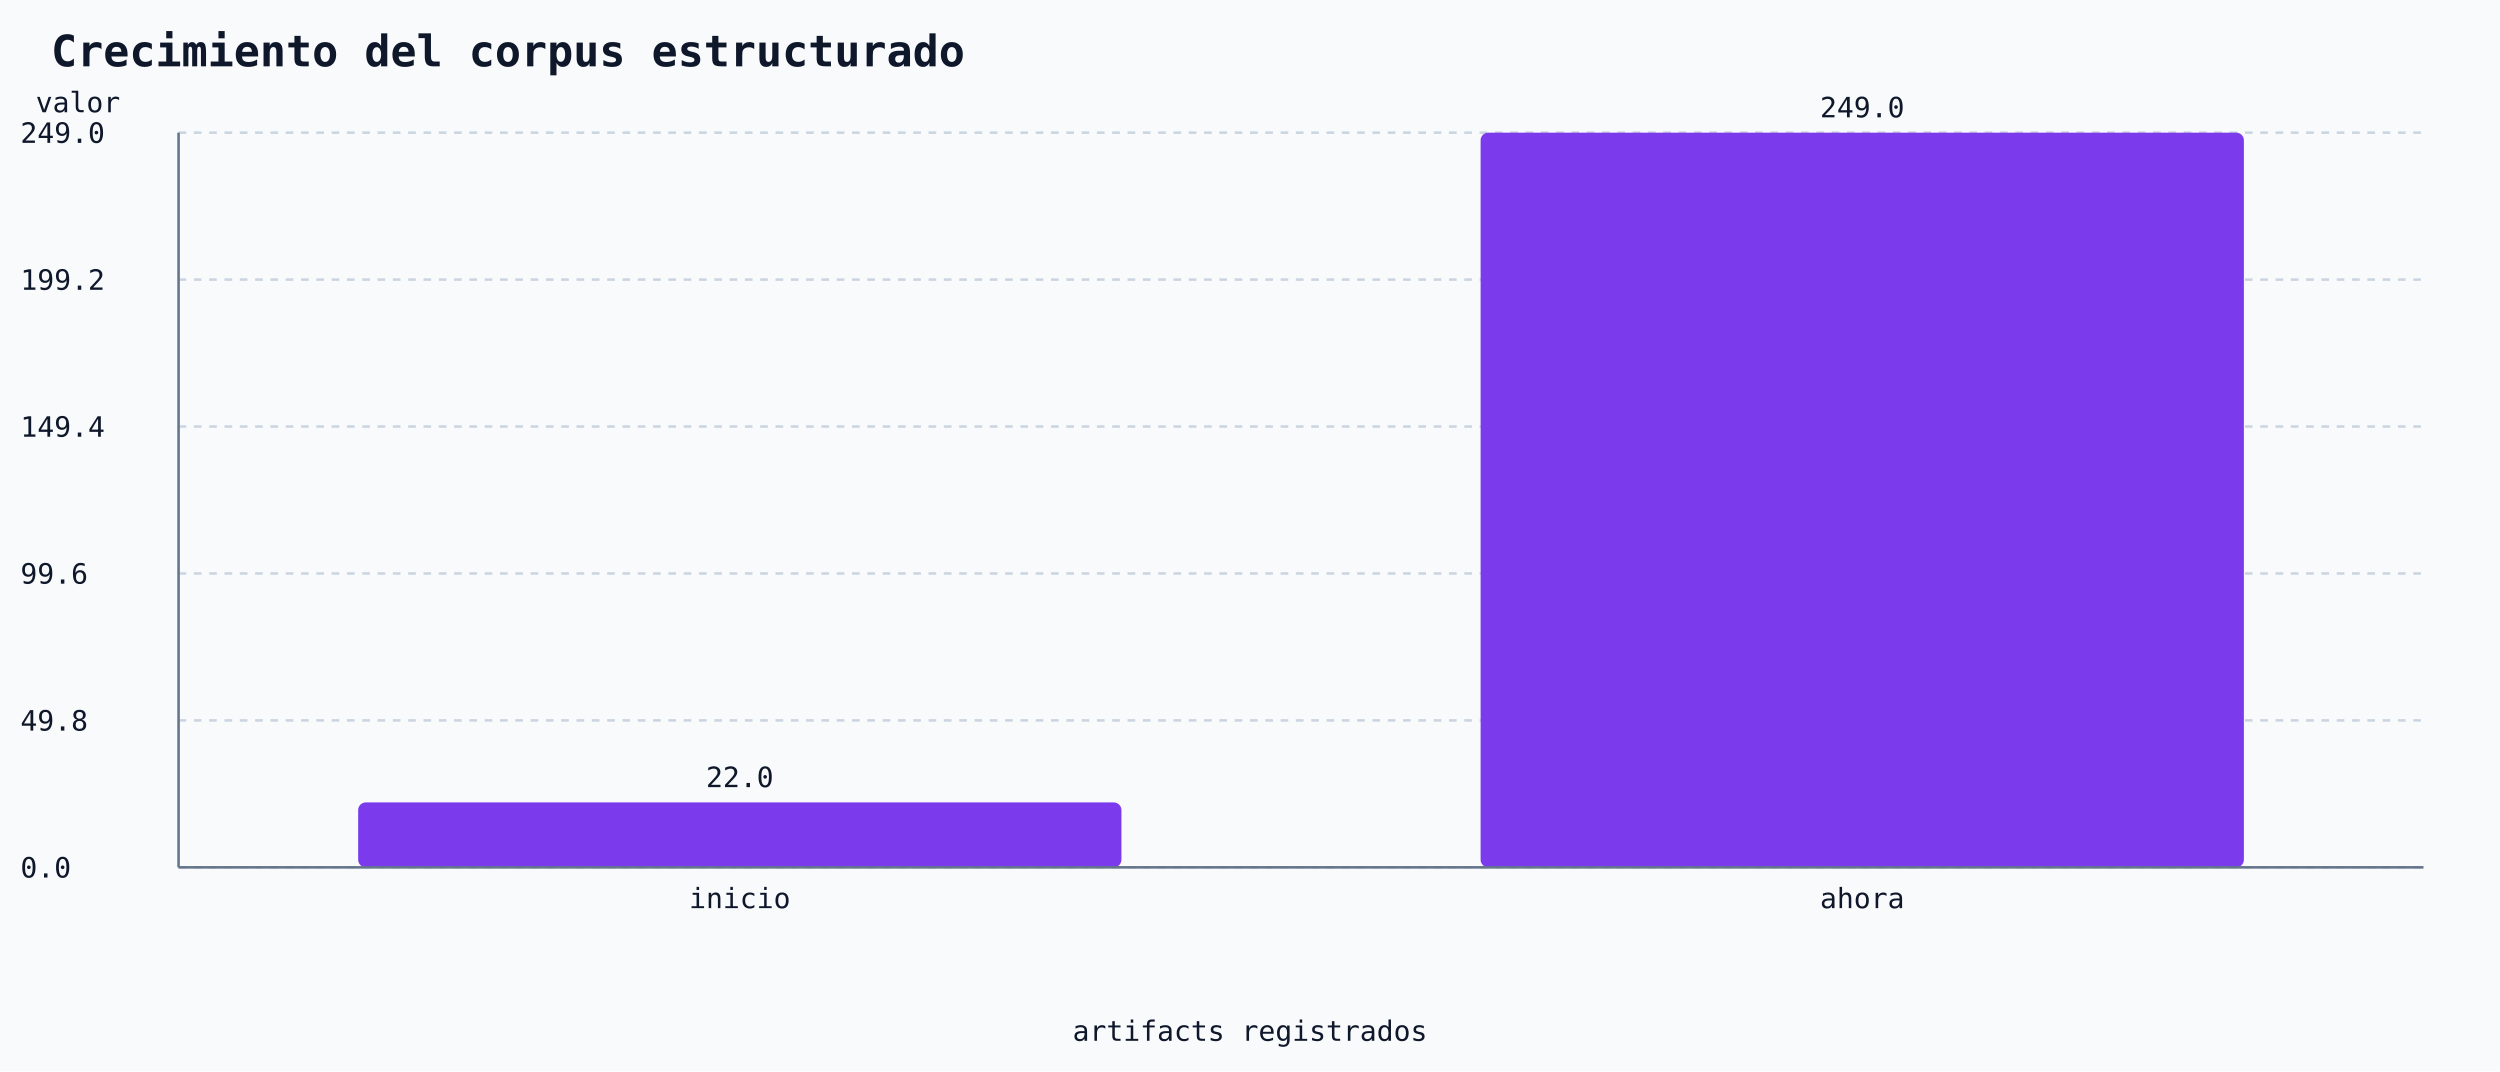
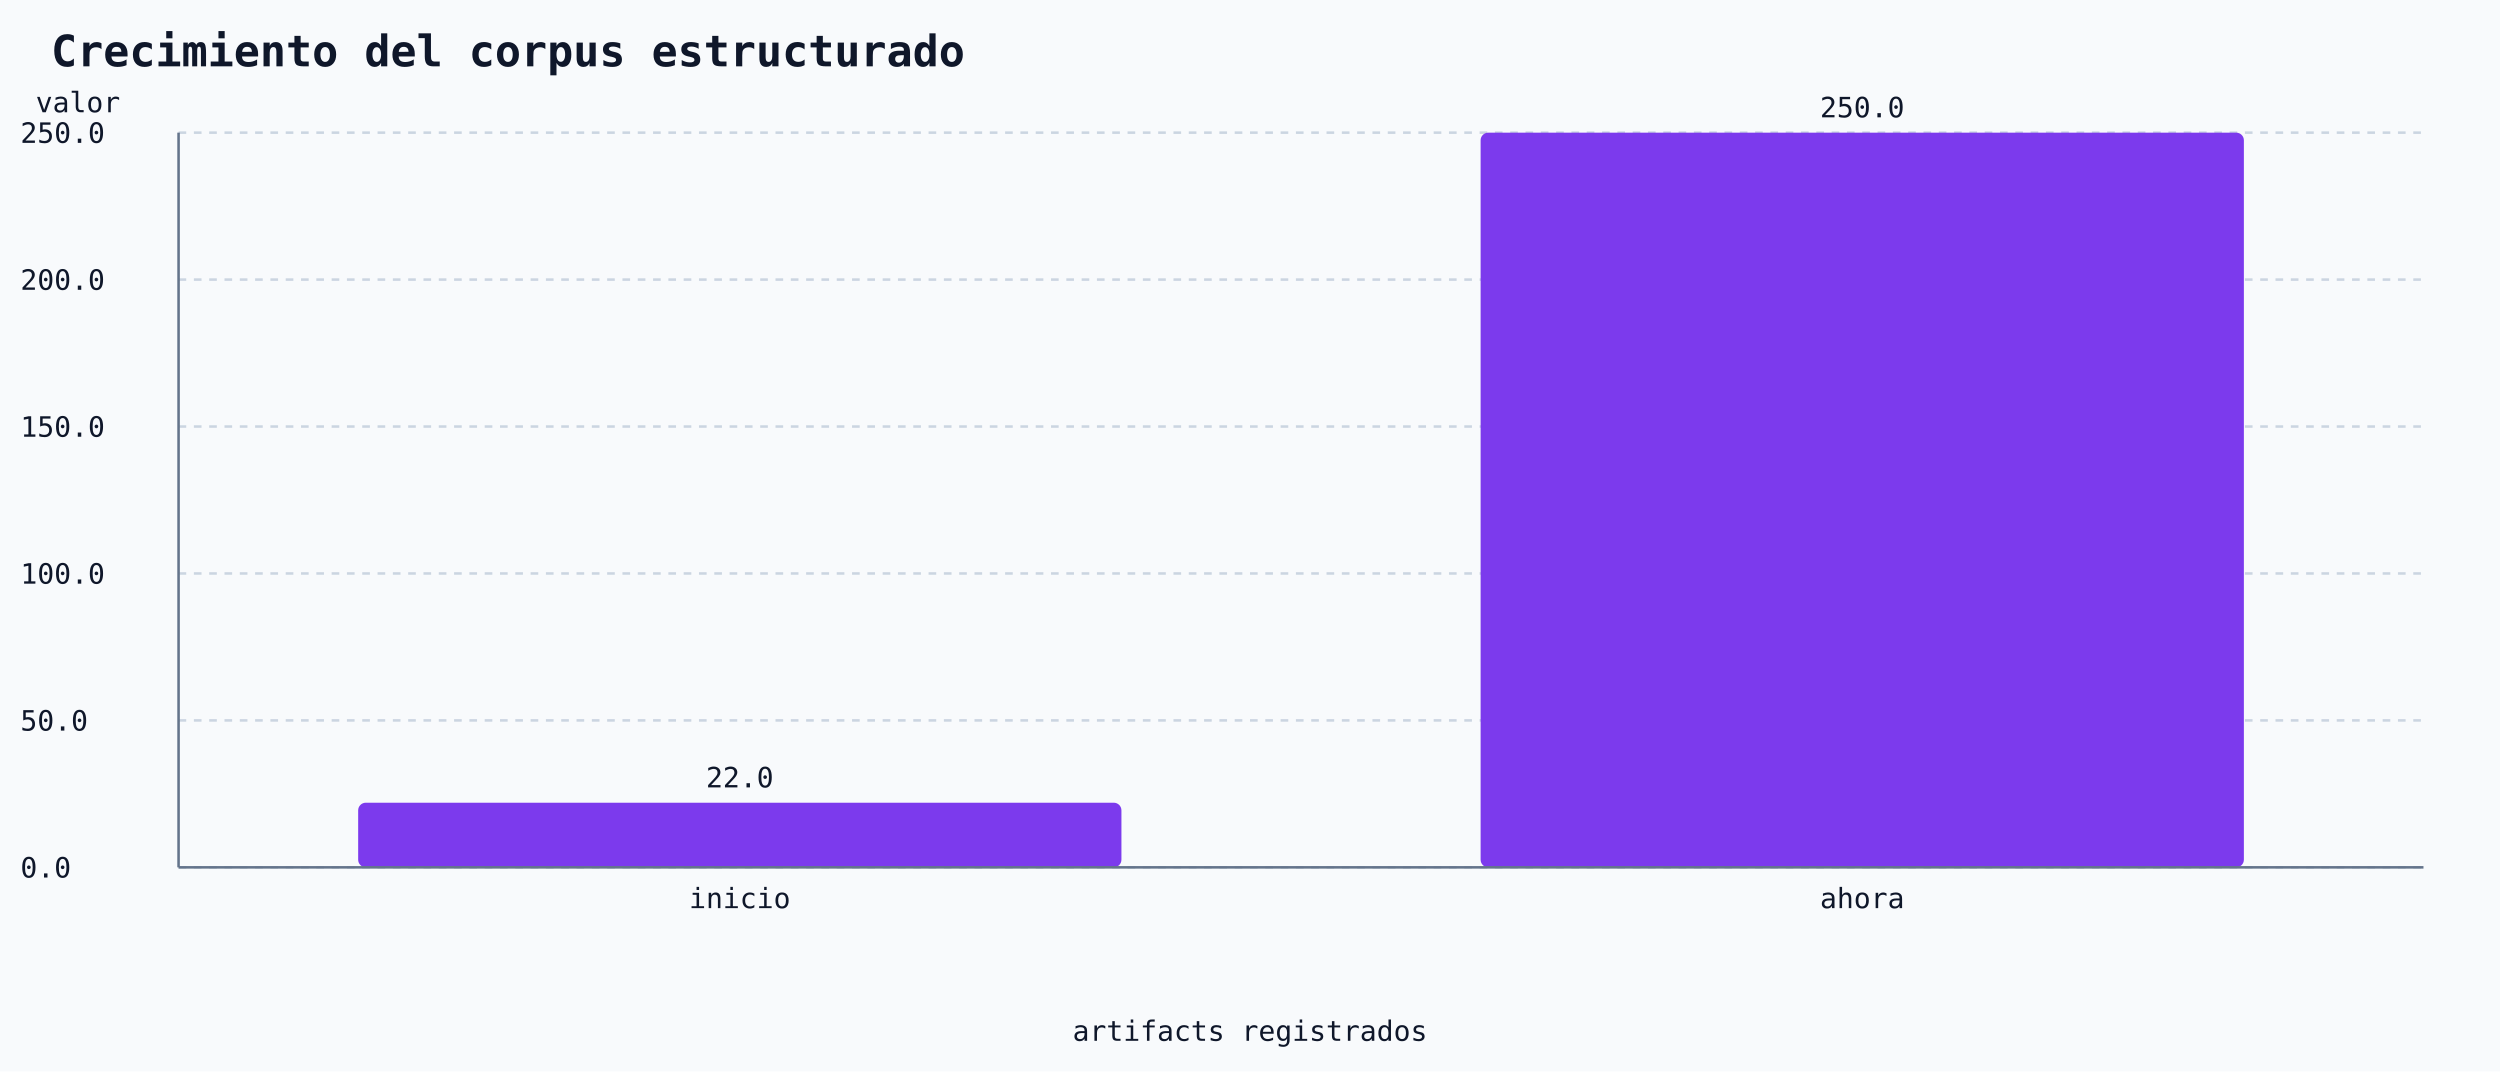
<svg xmlns="http://www.w3.org/2000/svg" width="980" height="420" viewBox="0 0 980 420">
  <style>
text { font-family: Menlo, Consolas, monospace; fill: #0f172a; }
.axis { stroke: #64748b; stroke-width: 1; }
.grid { stroke: #cbd5e1; stroke-width: 1; stroke-dasharray: 3 3; }
.title { font-size: 17px; font-weight: 700; }
.label { font-size: 11px; }
.small { font-size: 10px; }
</style>
  <rect x="0" y="0" width="980" height="420" fill="#f8fafc" />
  <text x="20" y="26" class="title">Crecimiento del corpus estructurado</text>
  <line x1="70" y1="340.00" x2="950" y2="340.00" class="grid" />
  <text x="8" y="344.00" class="label">0.0</text>
  <line x1="70" y1="282.40" x2="950" y2="282.40" class="grid" />
-   <text x="8" y="286.40" class="label">49.8</text>
+   <text x="8" y="286.40" class="label">50.0</text>
  <line x1="70" y1="224.80" x2="950" y2="224.80" class="grid" />
-   <text x="8" y="228.80" class="label">99.6</text>
+   <text x="8" y="228.80" class="label">100.0</text>
  <line x1="70" y1="167.20" x2="950" y2="167.20" class="grid" />
-   <text x="8" y="171.20" class="label">149.4</text>
+   <text x="8" y="171.20" class="label">150.0</text>
  <line x1="70" y1="109.60" x2="950" y2="109.60" class="grid" />
-   <text x="8" y="113.60" class="label">199.2</text>
+   <text x="8" y="113.60" class="label">200.0</text>
  <line x1="70" y1="52.00" x2="950" y2="52.00" class="grid" />
-   <text x="8" y="56.00" class="label">249.0</text>
-   <rect x="140.40" y="314.55" width="299.20" height="25.45" fill="#7c3aed" rx="3" />
+   <text x="8" y="56.00" class="label">250.0</text>
+   <rect x="140.40" y="314.66" width="299.20" height="25.34" fill="#7c3aed" rx="3" />
  <text x="290.00" y="356.00" text-anchor="middle" class="label">inicio</text>
-   <text x="290.00" y="308.55" text-anchor="middle" class="label">22.0</text>
+   <text x="290.00" y="308.66" text-anchor="middle" class="label">22.0</text>
  <rect x="580.40" y="52.00" width="299.20" height="288.00" fill="#7c3aed" rx="3" />
  <text x="730.00" y="356.00" text-anchor="middle" class="label">ahora</text>
-   <text x="730.00" y="46.00" text-anchor="middle" class="label">249.0</text>
+   <text x="730.00" y="46.00" text-anchor="middle" class="label">250.0</text>
  <line x1="70" y1="340" x2="950" y2="340" class="axis" />
  <line x1="70" y1="52" x2="70" y2="340" class="axis" />
  <text x="490" y="408" text-anchor="middle" class="label">artifacts registrados</text>
  <text x="14" y="44" class="label">valor</text>
</svg>
